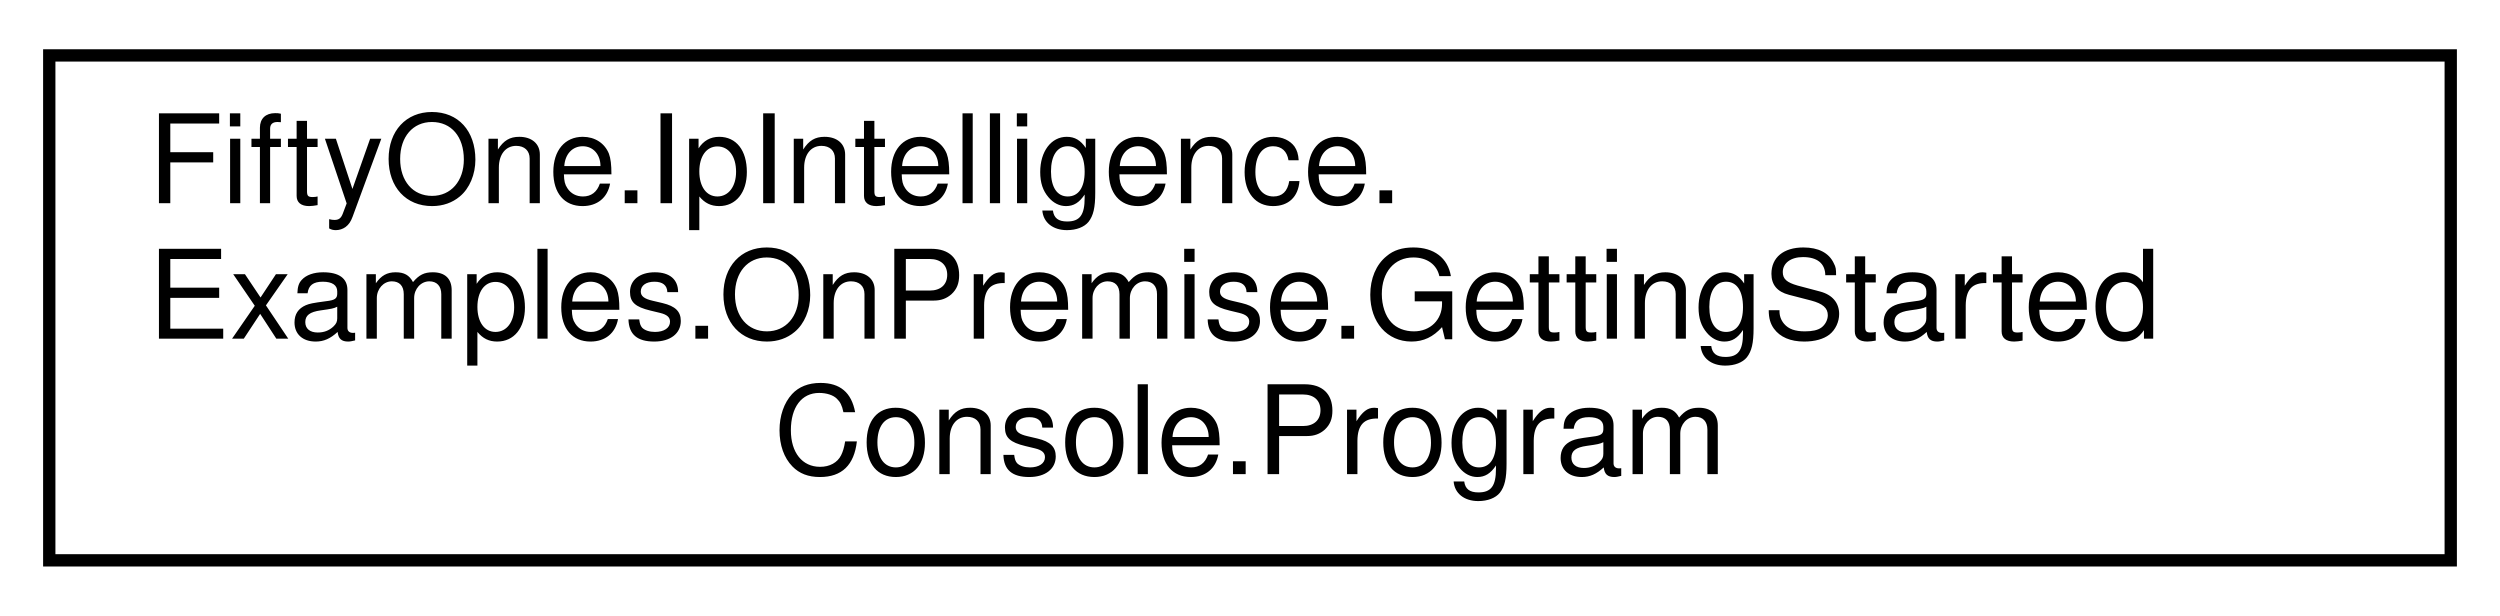
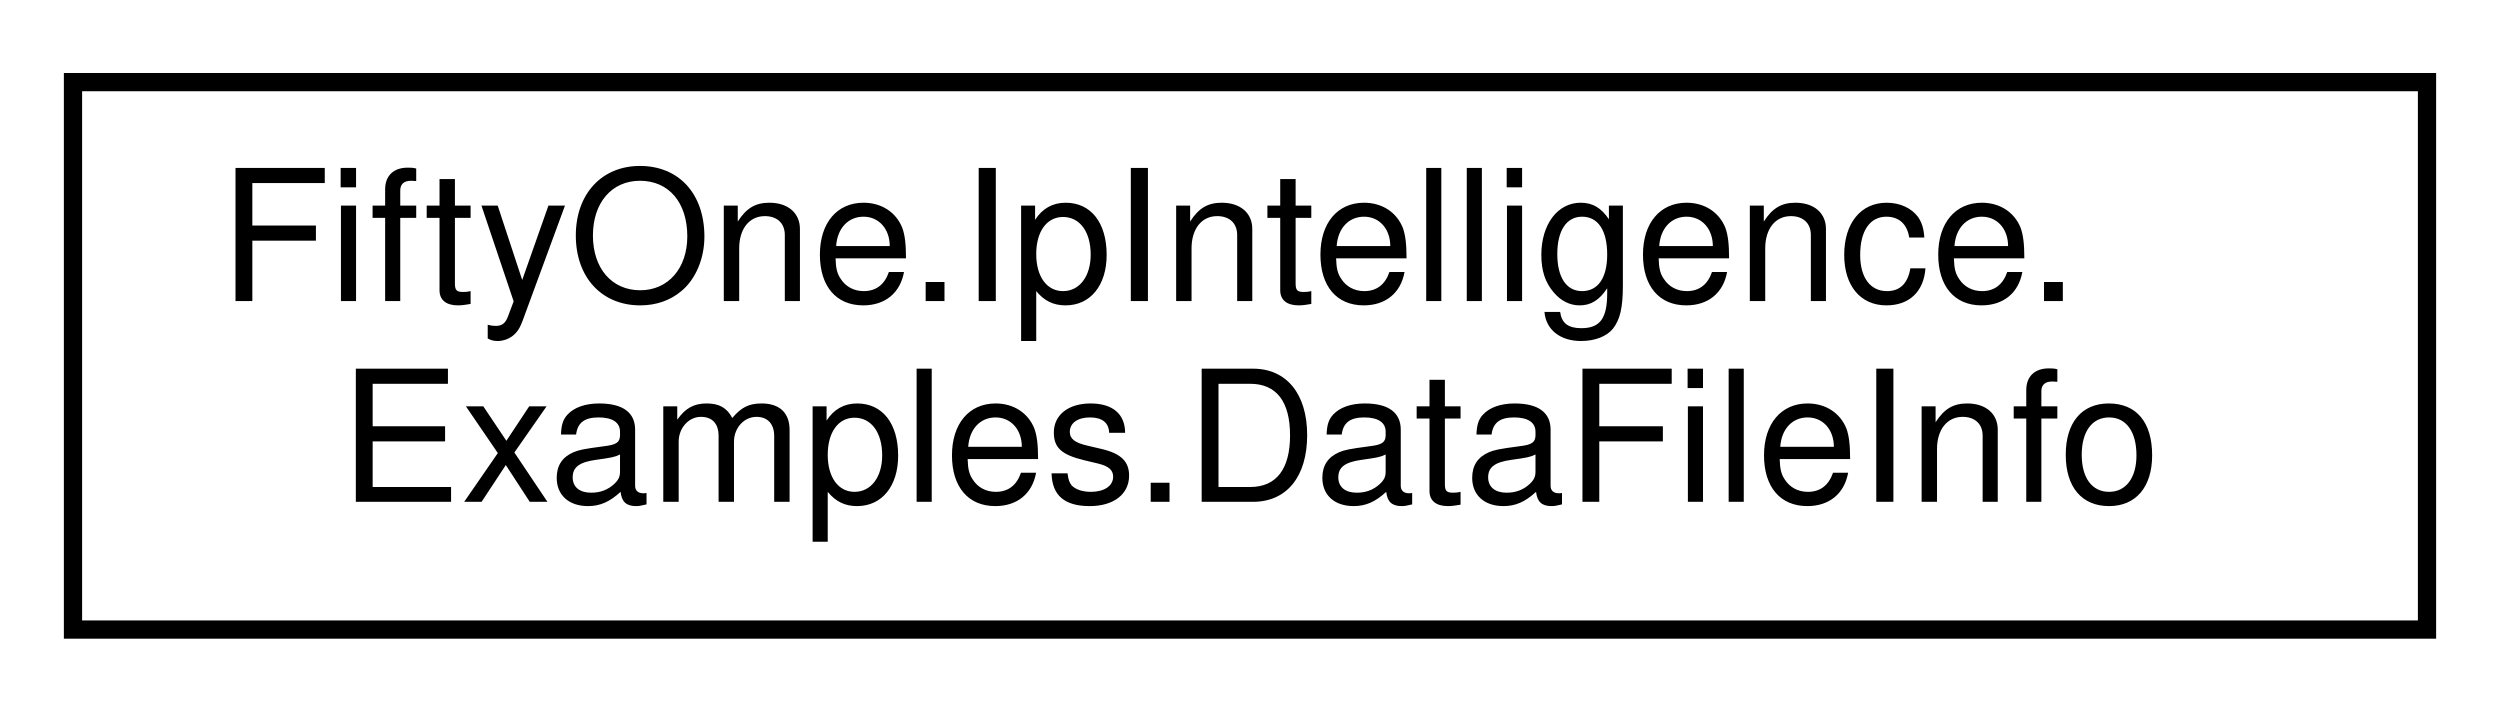
- <svg xmlns="http://www.w3.org/2000/svg" xmlns:xlink="http://www.w3.org/1999/xlink" width="203pt" height="50pt" viewBox="0.00 0.00 203.00 50.00">
-   <g id="graph0" class="graph" transform="scale(1 1) rotate(0) translate(4 46)">
+ <svg xmlns="http://www.w3.org/2000/svg" xmlns:xlink="http://www.w3.org/1999/xlink" width="137pt" height="39pt" viewBox="0.00 0.00 137.00 39.00">
+   <g id="graph0" class="graph" transform="scale(1 1) rotate(0) translate(4 35)">
    <g id="node1" class="node">
      <g id="a_node1">
-         <a xlink:href="class_fifty_one_1_1_ip_intelligence_1_1_examples_1_1_on_premise_1_1_getting_started_console_1_1_program.html" target="_top" xlink:title=" ">
-           <polygon fill="none" stroke="black" points="0,-0.5 0,-41.5 195,-41.5 195,-0.5 0,-0.5" />
-           <text text-anchor="start" x="8" y="-29.5" font-family="Helvetica,sans-Serif" font-size="10.00">FiftyOne.IpIntelligence.</text>
-           <text text-anchor="start" x="8" y="-18.5" font-family="Helvetica,sans-Serif" font-size="10.00">Examples.OnPremise.GettingStarted</text>
-           <text text-anchor="middle" x="97.5" y="-7.5" font-family="Helvetica,sans-Serif" font-size="10.00">Console.Program</text>
+         <a xlink:href="class_fifty_one_1_1_ip_intelligence_1_1_examples_1_1_data_file_info.html" target="_top" xlink:title=" ">
+           <polygon fill="none" stroke="black" points="0,-0.5 0,-30.5 129,-30.5 129,-0.5 0,-0.5" />
+           <text text-anchor="start" x="8" y="-18.5" font-family="Helvetica,sans-Serif" font-size="10.00">FiftyOne.IpIntelligence.</text>
+           <text text-anchor="middle" x="64.5" y="-7.5" font-family="Helvetica,sans-Serif" font-size="10.00">Examples.DataFileInfo</text>
        </a>
      </g>
    </g>
  </g>
</svg>
